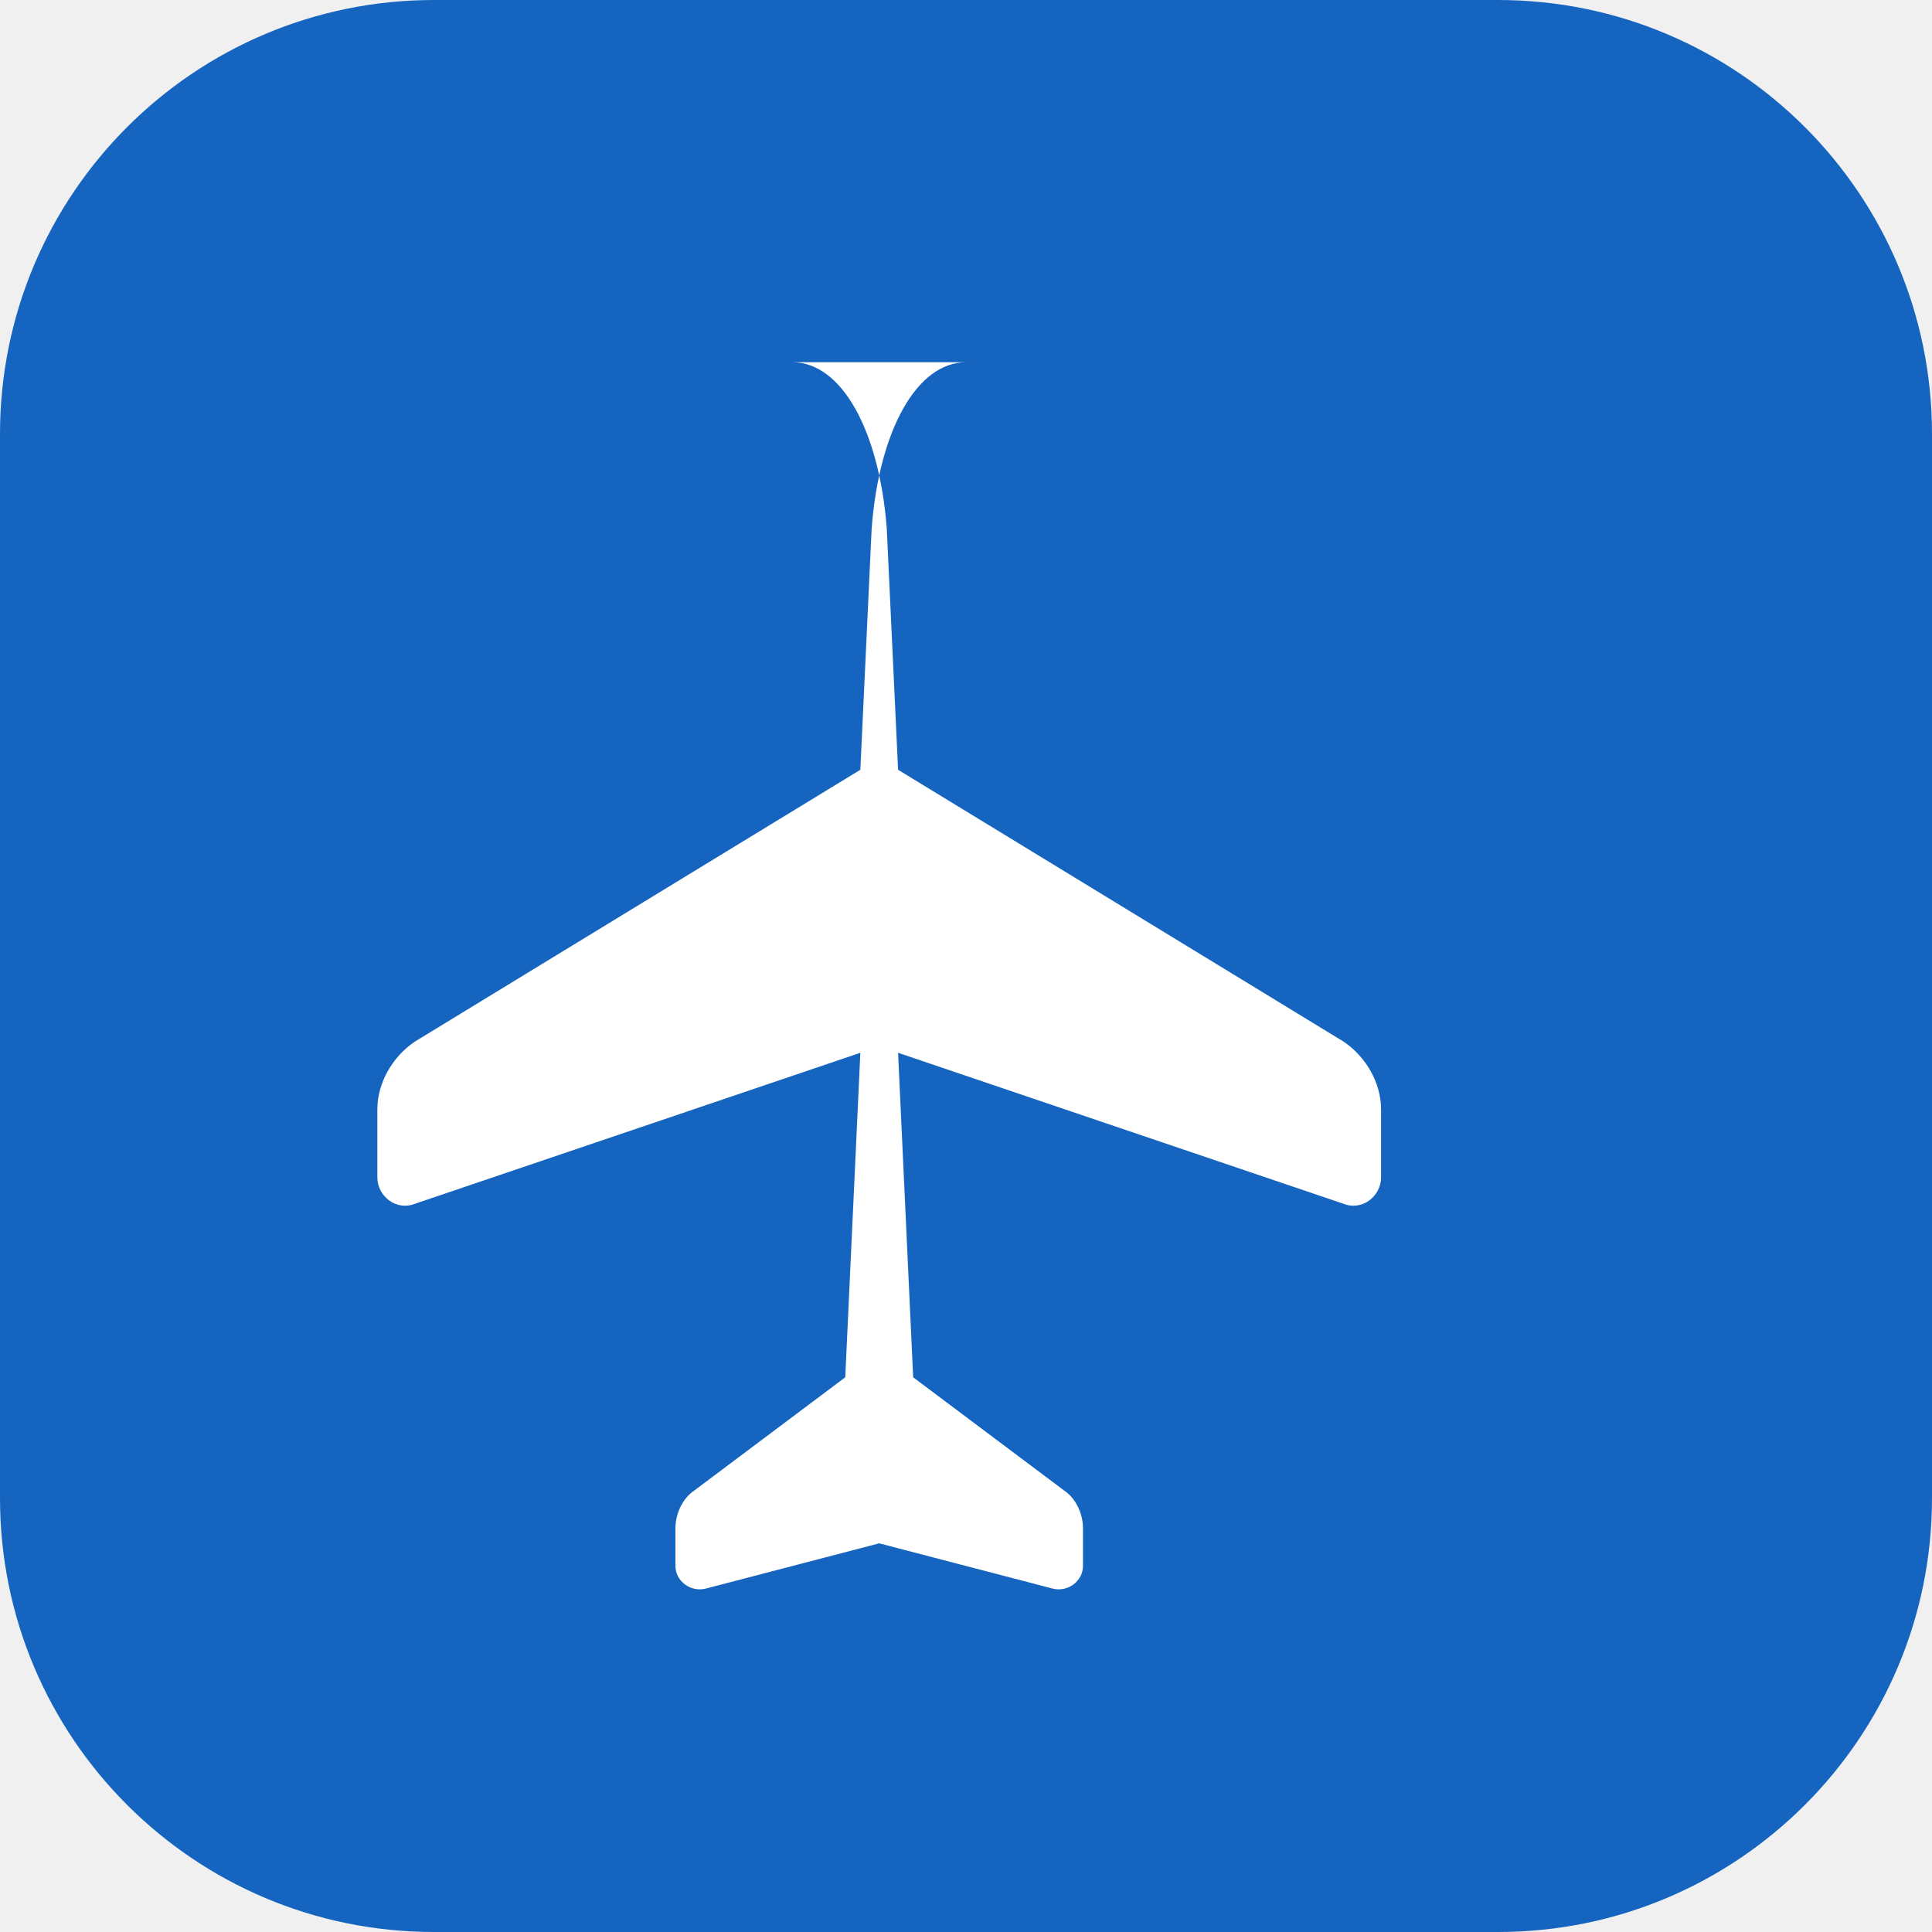
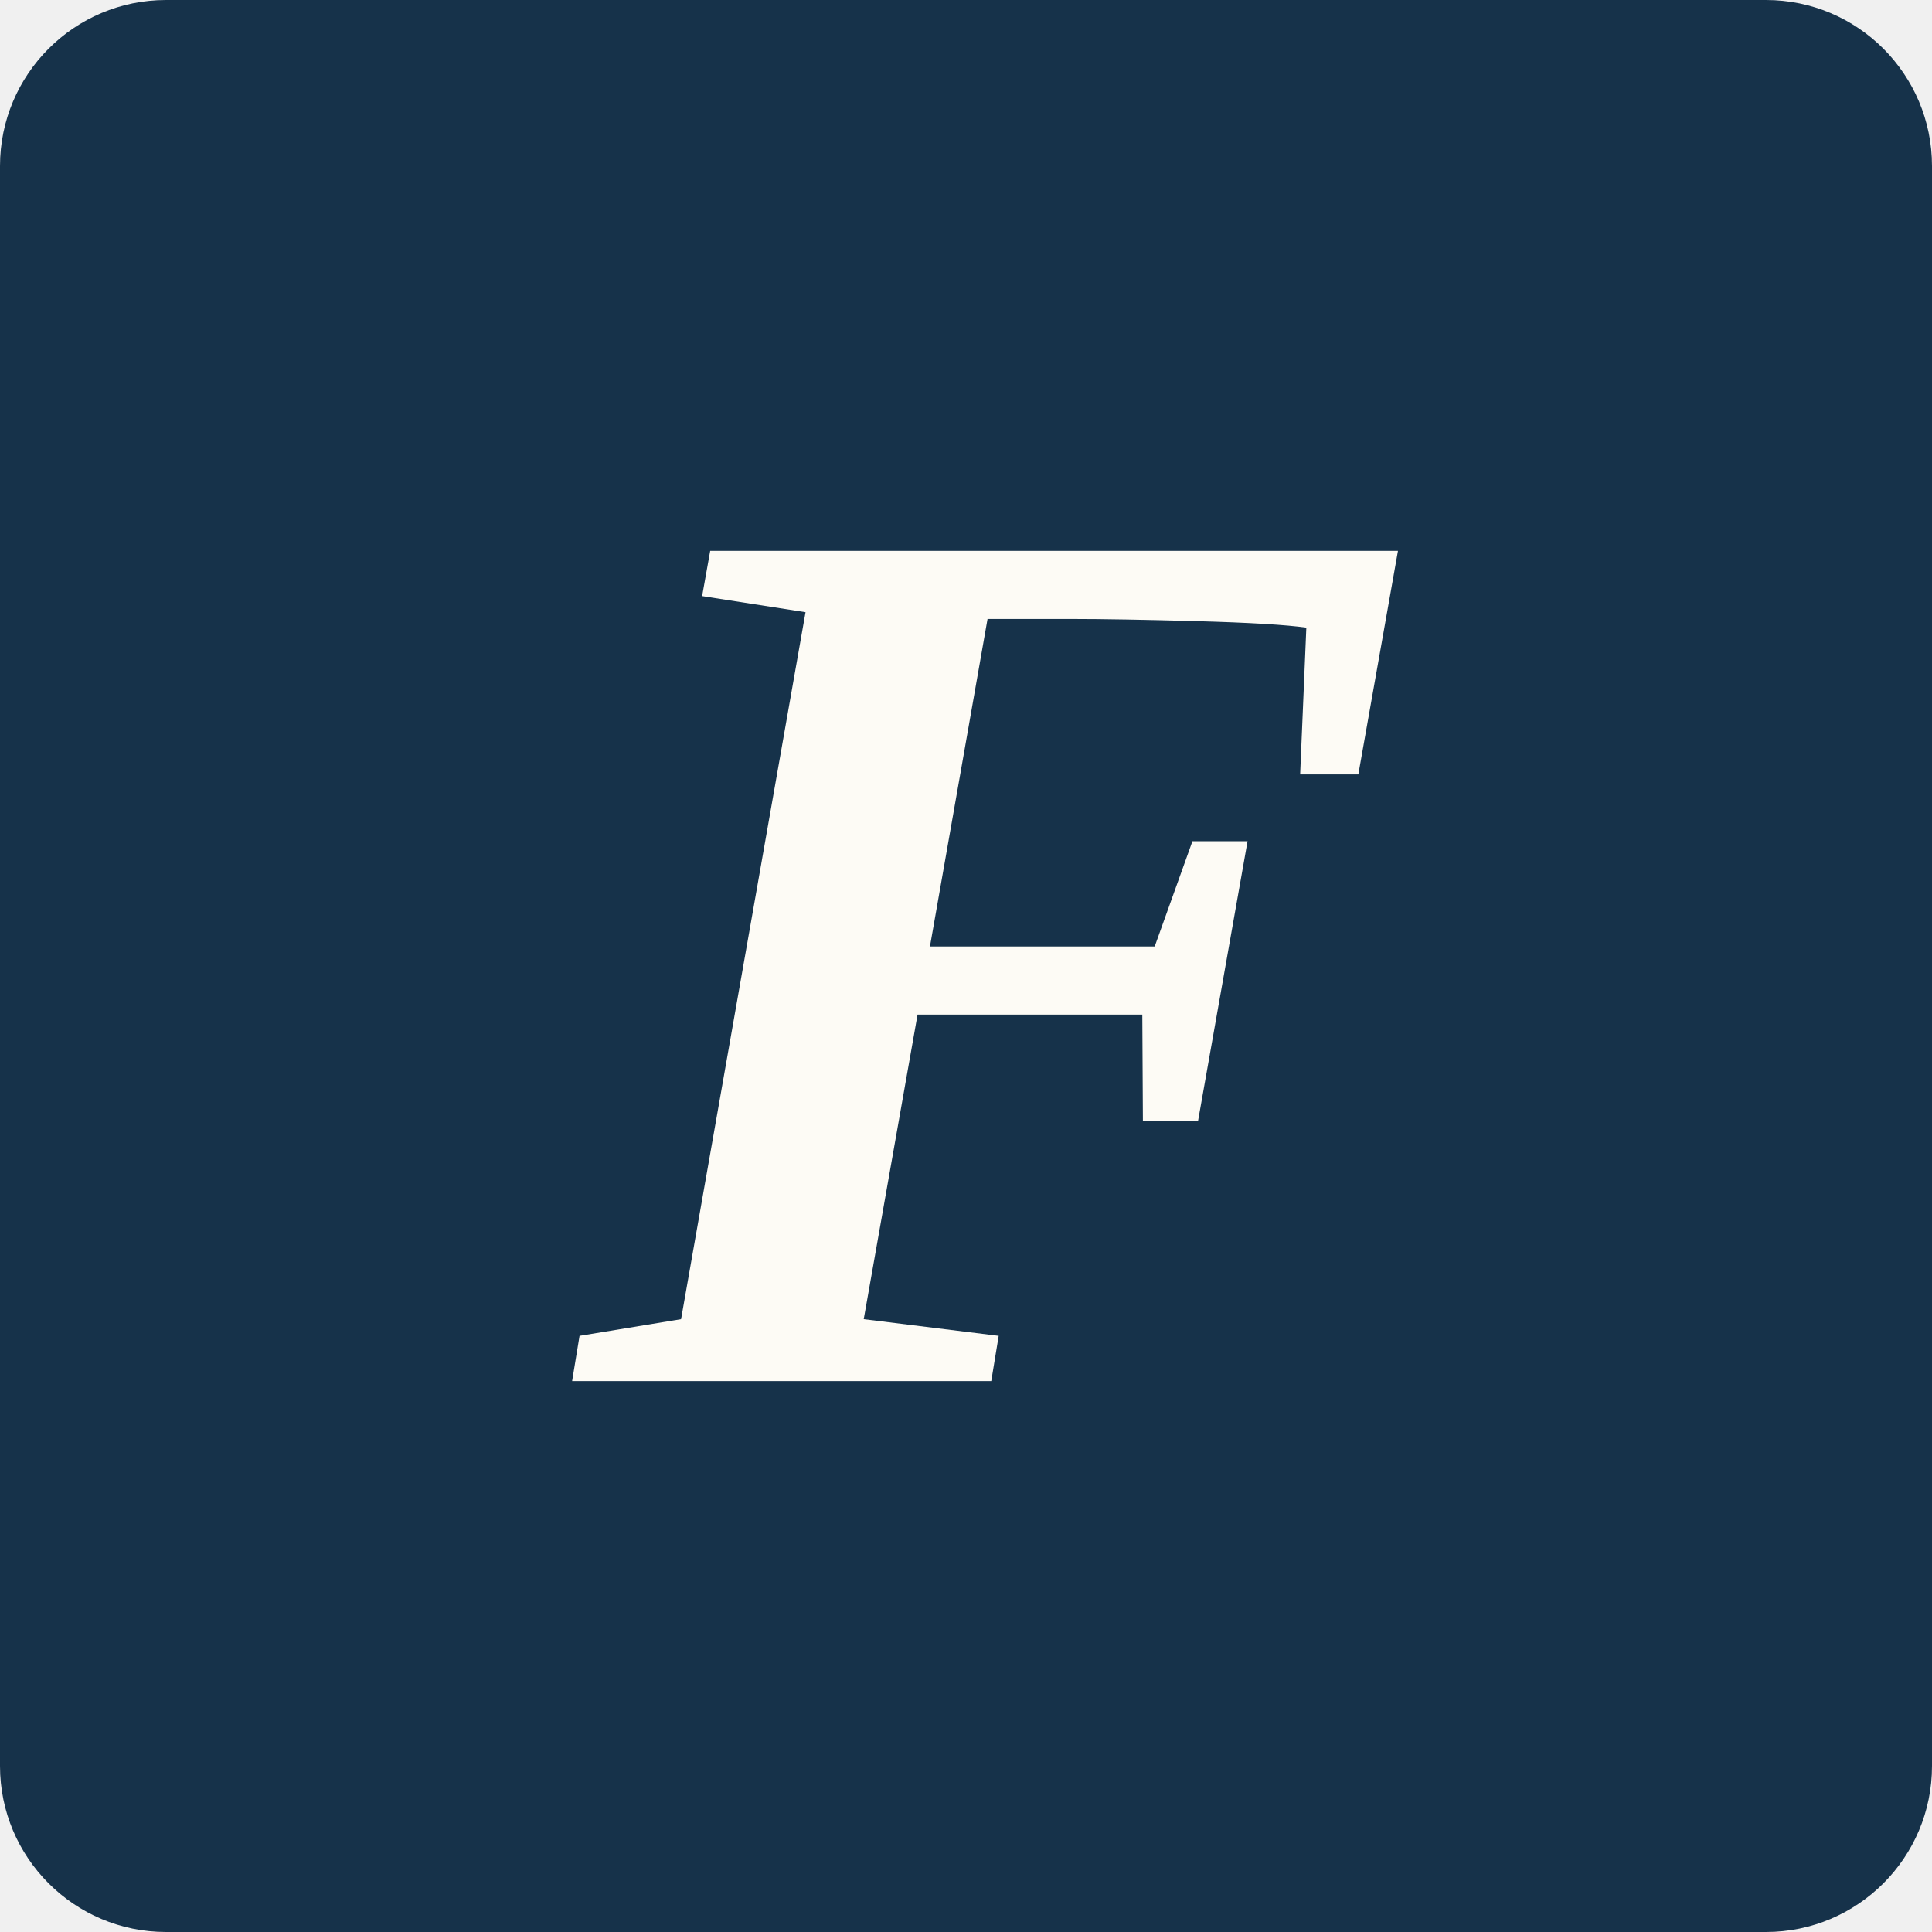
- <svg xmlns="http://www.w3.org/2000/svg" viewBox="0 0 512 512">
-   <rect width="512" height="512" rx="115" fill="#1565c0" />
-   <path fill="#ffffff" d="M256 96c-13 0-23 18-25 44l-3 64-118 72c-6 4-10 11-10 18v18c0 5 5 9 10 7l118-40-4 86-40 30c-3 2-5 6-5 10v10c0 4 4 7 8 6l46-12 46 12c4 1 8-2 8-6v-10c0-4-2-8-5-10l-40-30-4-86 118 40c5 2 10-2 10-7v-18c0-7-4-14-10-18l-118-72-3-64c-2-26-12-44-25-44z" />
+ <svg xmlns="http://www.w3.org/2000/svg" viewBox="0 0 512 512" role="img" aria-label="Fairfare">
+   <rect width="512" height="512" rx="44" fill="#16324a" />
+   <text x="264" y="366" text-anchor="middle" fill="#fdfbf5" font-family="Georgia, 'Iowan Old Style', 'Times New Roman', serif" font-size="336" font-weight="700" font-style="italic">F</text>
</svg>
